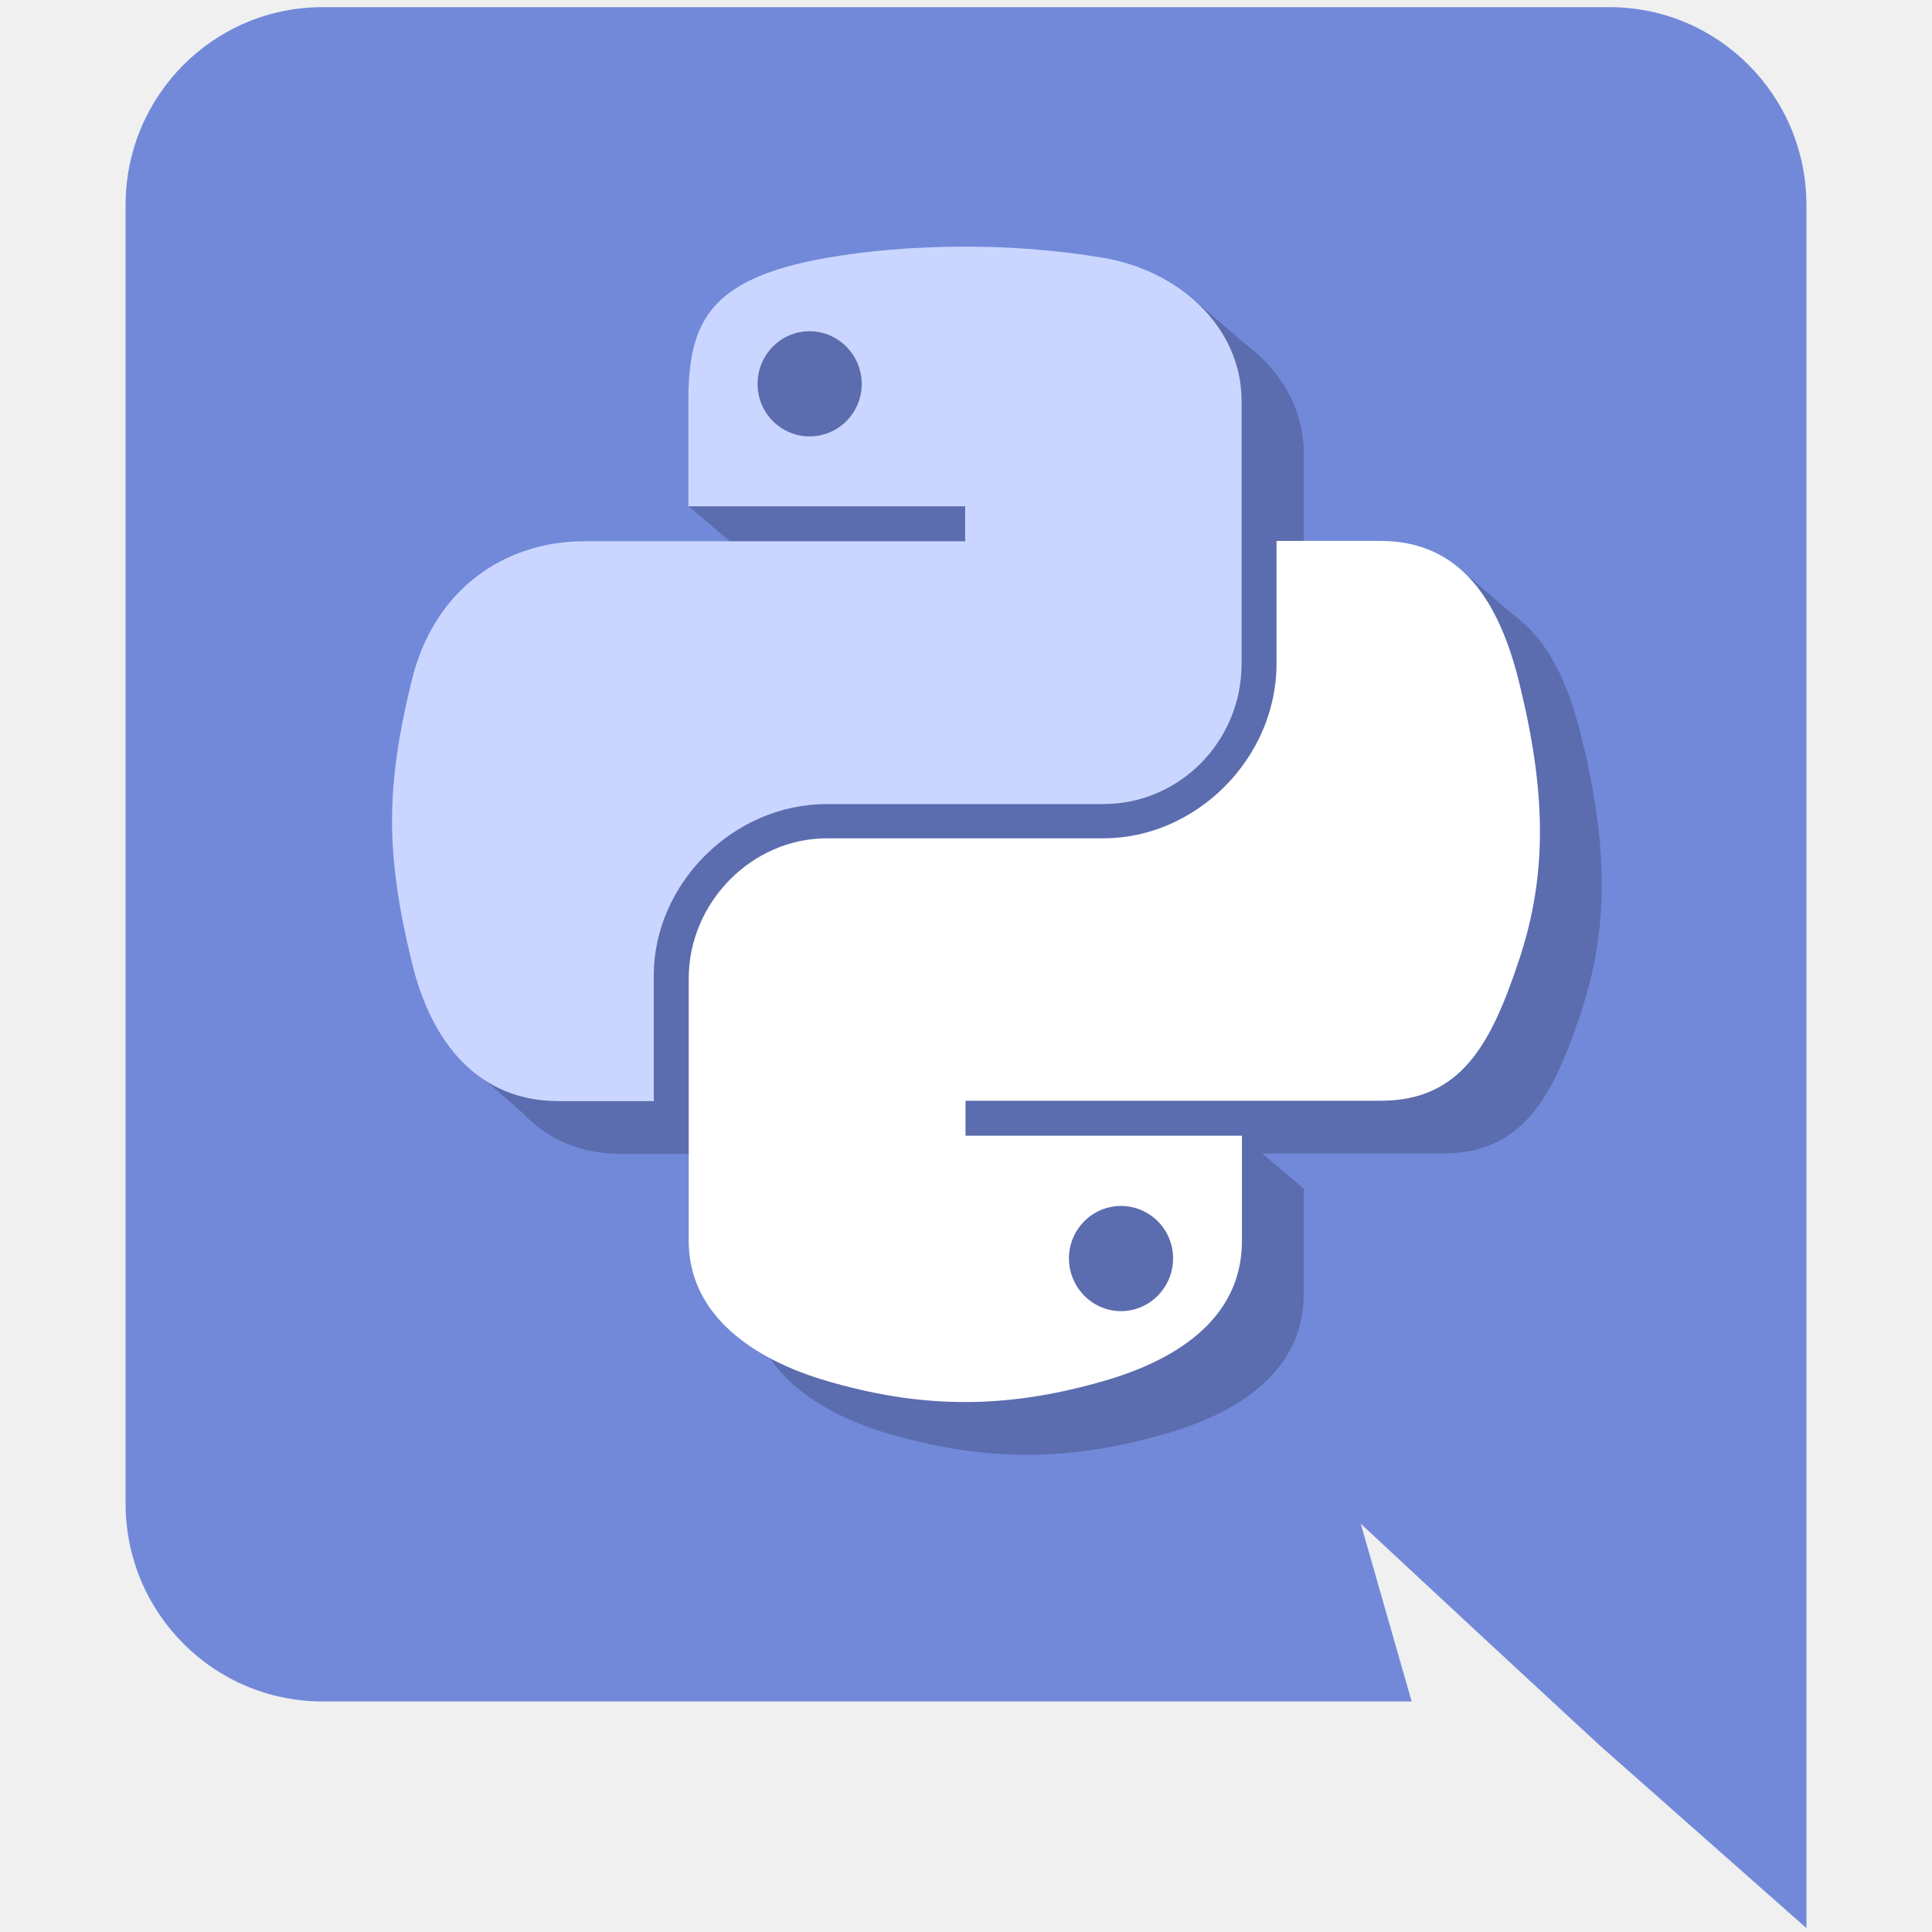
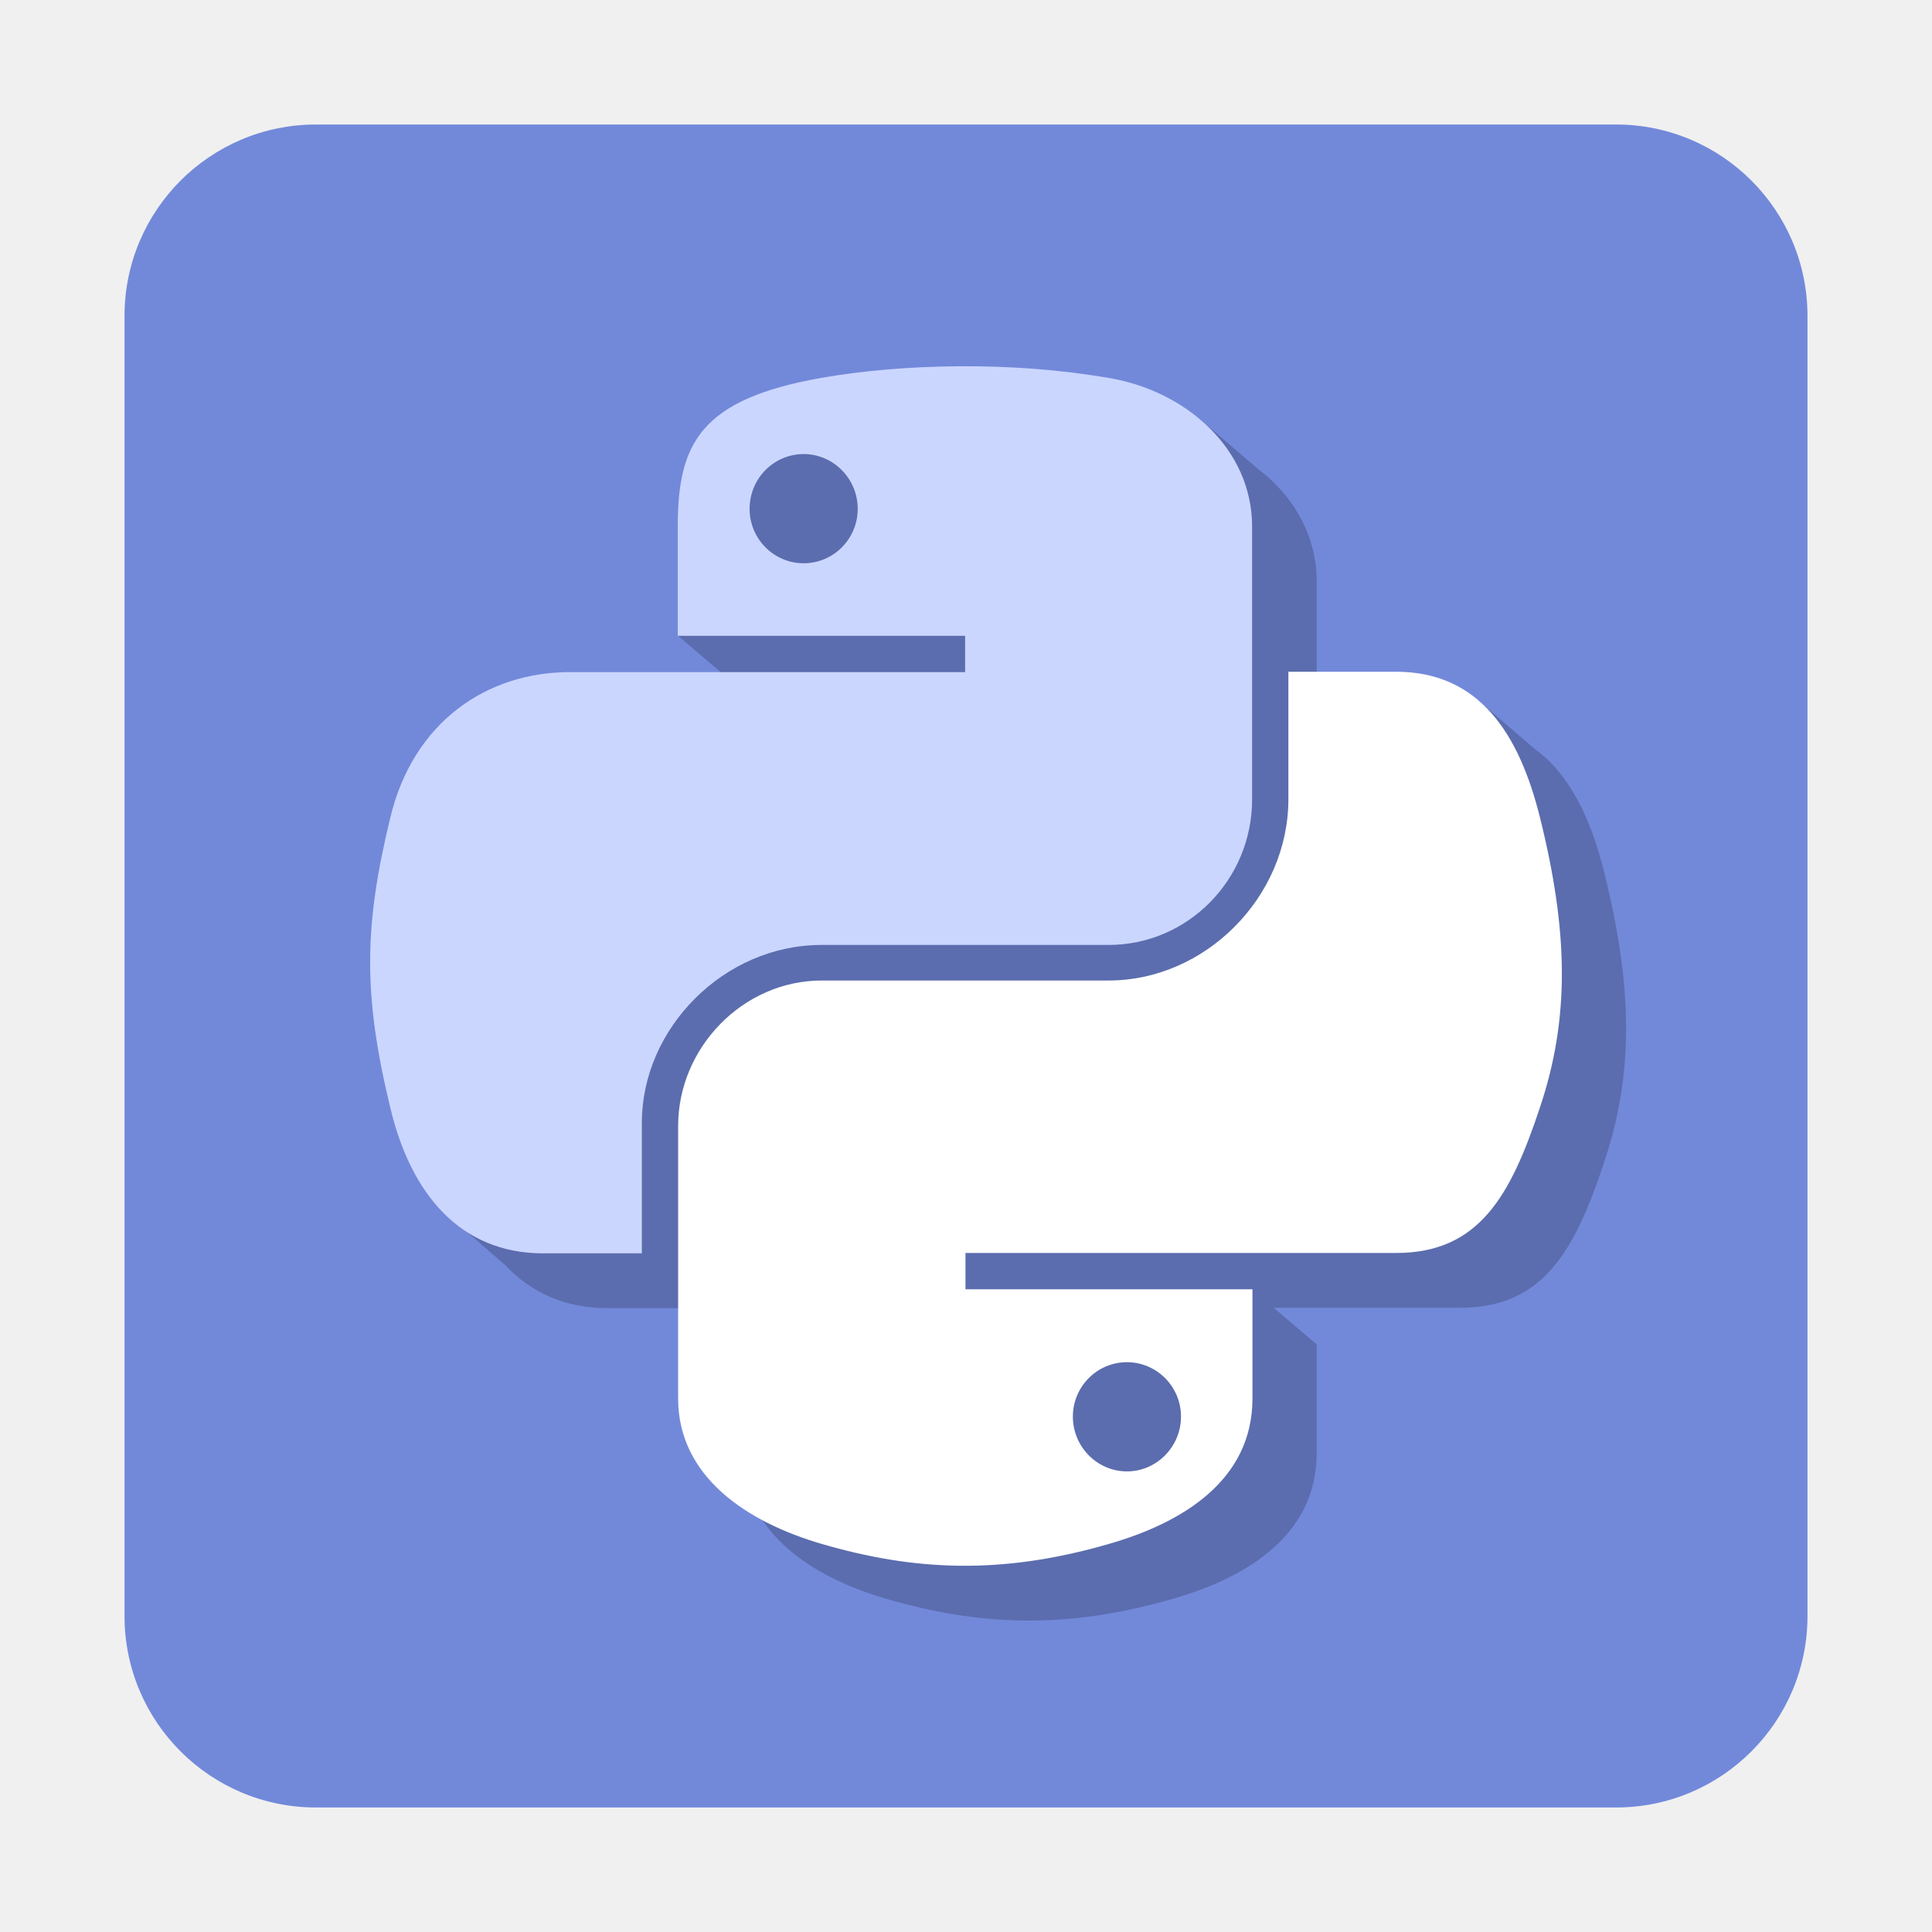
- <svg xmlns="http://www.w3.org/2000/svg" version="1.1" id="svg8" x="0px" y="0px" viewBox="0 0 532.5 532.5" style="enable-background:new 0 0 532.5 532.5;" xml:space="preserve">
+ <svg xmlns="http://www.w3.org/2000/svg" xml:space="preserve" style="enable-background:new 0 0 532.5 532.5;" viewBox="0 0 532.5 532.5" y="0px" x="0px" id="svg8" version="1.1">
  <defs id="defs1122" />
-   <style type="text/css" id="style1081">
+   <style id="style1081" type="text/css">
	.st0{fill:#7289DA;}
	.st1{fill:#5B6DAE;}
	.st2{fill:#CAD6FF;}
	.st3{fill:#FFFFFF;}
</style>
-   <g id="layer1" transform="translate(-3.721412,-3.754648)">
-     <path d="m 92.605,5.726 c -29.914,0 -54.269,24.354 -54.269,54.533 V 418.172 c 0,30.179 24.355,54.533 54.269,54.533 H 392.806 l -14.033,-48.974 33.887,31.503 32.031,29.647 56.916,50.298 V 60.259 c 0,-30.179 -24.355,-54.533 -54.269,-54.533 z" id="path2417" style="fill:#7289da;fill-opacity:1;stroke-width:2.647" />
-     <g id="g1753" transform="matrix(0.9632182,0,0,0.9632182,-229.8276,93.28625)">
-       <g id="g868" style="display:inline" transform="translate(299.9424,-76.07154)">
-         <path style="fill:#5b6dae" d="m 359.9,145.6 17.7,15.2 7.6,36.9 -59.7,-34.3 z" class="st1" id="path5041-0" />
-         <g id="g4851-0">
-           <g id="g4835-5">
-             <g id="g4833-0">
-               <path style="fill:#5b6dae" d="m 234.7,68.8 c -13.5,0.1 -26.5,1.2 -37.9,3.2 -33.5,5.9 -39.6,18.2 -39.6,41 v 30.1 h 79.2 v 10 h -79.2 -29.7 c -23,0 -43.2,13.8 -49.5,40 -7.3,30 -7.6,48.8 0,80.2 5.6,23.4 19.1,40 42.1,40 h 27.2 v -36 c 0,-26 22.6,-49 49.5,-49 H 276 c 22,0 39.6,-18.1 39.6,-40.1 V 113 C 315.6,91.6 297.5,75.6 276,72 262.4,69.7 248.3,68.7 234.7,68.8 Z M 191.9,93 c 8.2,0 14.9,6.8 14.9,15.1 0,8.3 -6.7,15 -14.9,15 -8.2,0 -14.9,-6.7 -14.9,-15 0,-8.4 6.7,-15.1 14.9,-15.1 z" class="st1" id="path1948-3-3" />
-               <path style="fill:#5b6dae" d="m 325.5,153.1 v 35 c 0,27.2 -23.1,50 -49.5,50 h -79.1 c -21.7,0 -39.6,18.5 -39.6,40.1 v 75.1 c 0,21.4 18.7,34 39.6,40.1 25.1,7.3 49.1,8.7 79.1,0 19.9,-5.7 39.6,-17.3 39.6,-40.1 v -30.1 h -79.1 v -10 h 79.1 39.6 c 23,0 31.6,-16 39.6,-40 8.3,-24.7 7.9,-48.5 0,-80.2 -5.7,-22.8 -16.6,-40 -39.6,-40 H 325.5 Z M 281,343.3 c 8.2,0 14.9,6.7 14.9,15 0,8.3 -6.7,15.1 -14.9,15.1 -8.2,0 -14.9,-6.8 -14.9,-15.1 0,-8.3 6.7,-15 14.9,-15 z" class="st1" id="path1950-6-1" />
-             </g>
-           </g>
-           <rect style="fill:#5b6dae" height="41.1" width="45.6" class="st1" y="90.7" x="170.1" id="rect4841-8" />
-           <rect style="fill:#5b6dae" height="38.2" width="39.8" class="st1" y="339.3" x="261.3" id="rect4843-0" />
-         </g>
-         <rect style="fill:#5b6dae" height="18.8" width="41.1" class="st1" y="74.2" x="150.8" id="rect4882-1" />
-         <path style="fill:#5b6dae" d="m 297.9,308.2 17.7,15.1 v 2.1 H 294 V 309 Z" class="st1" id="path4939-7" />
-         <rect style="fill:#5b6dae" height="11.6" width="7.7" class="st1" y="89.1" x="155.3" id="rect4965-9" />
-         <path style="fill:#5b6dae" d="m 139.6,128 17.7,15.1 h 18.8 V 117 h -34.3 z" class="st1" id="path5009-1" />
-         <path style="fill:#5b6dae" d="m 283.1,68 17,14.6 -6.7,14.5 -32.9,-22.6 z" class="st1" id="path5047-0" />
-         <path style="fill:#5b6dae" d="m 78.5,289.8 17.1,14.8 20.2,0.7 -35.1,-34.9 z" class="st1" id="path5082-3" />
-       </g>
-       <g id="g22-0" style="display:inline" transform="translate(299.9424,-76.07154)">
-         <path id="path1948-4" class="st2" d="m 217,53.7 c -13.5,0.1 -26.5,1.2 -37.9,3.2 -33.5,5.9 -39.6,18.2 -39.6,41 V 128 h 79.2 v 10 h -79.2 -29.7 c -23,0 -43.2,13.8 -49.5,40 -7.3,30 -7.6,48.8 0,80.2 5.6,23.4 19.1,40 42.1,40 h 27.2 v -36 c 0,-26 22.6,-49 49.5,-49 h 79.1 c 22,0 39.6,-18.1 39.6,-40.1 V 97.9 c 0,-21.4 -18.1,-37.4 -39.6,-41 -13.5,-2.3 -27.6,-3.3 -41.2,-3.2 z m -42.8,24.2 c 8.2,0 14.9,6.8 14.9,15.1 0,8.3 -6.7,15 -14.9,15 -8.2,0 -14.9,-6.7 -14.9,-15 0,-8.4 6.7,-15.1 14.9,-15.1 z" style="fill:#cad6ff" />
-         <path id="path1950-1" class="st3" d="m 307.8,138 v 35 c 0,27.2 -23.1,50 -49.5,50 h -79.1 c -21.7,0 -39.6,18.5 -39.6,40.1 v 75.1 c 0,21.4 18.7,34 39.6,40.1 25.1,7.3 49.1,8.7 79.1,0 19.9,-5.7 39.6,-17.3 39.6,-40.1 v -30.1 h -79.1 v -10 h 79.1 39.6 c 23,0 31.6,-16 39.6,-40 8.3,-24.7 7.9,-48.5 0,-80.2 -5.7,-22.8 -16.6,-40 -39.6,-40 h -29.7 z m -44.5,190.2 c 8.2,0 14.9,6.7 14.9,15 0,8.3 -6.7,15.1 -14.9,15.1 -8.2,0 -14.9,-6.8 -14.9,-15.1 0,-8.3 6.7,-15 14.9,-15 z" style="fill:#ffffff" />
-       </g>
-     </g>
-   </g>
+   <rect ry="52.766" y="34.319" x="34.319" height="463.862" width="463.862" id="rect1995" style="opacity:1;vector-effect:none;fill:#7289da;fill-opacity:1;stroke:none;stroke-width:1;stroke-linecap:butt;stroke-linejoin:miter;stroke-miterlimit:4;stroke-dasharray:none;stroke-dashoffset:0;stroke-opacity:1" />
+   <path id="path5041-2" d="m 330.406,115.248 -11.506,3.309 c -12.223,-1.805 -24.757,-2.597 -36.895,-2.508 -13.5,0.1 -26.498,1.199 -37.898,3.199 -3.7,0.652 -7.047,1.386 -10.107,2.199 h -35.893 v 18.801 h 4.5 v 7.699 h 2.783 c -0.639,3.714 -0.885,7.8 -0.885,12.301 v 4 h -15.398 l -2.201,11 17.6,15.014 v 0.086 h 79.201 v 10 h -79.201 -29.699 c -23,0 -43.2,13.8 -49.5,40 -7.3,30 -7.6,48.801 0,80.201 0.497,2.078 1.061,4.098 1.684,6.062 l -1.184,10.438 13.346,11.549 c 7.032,7.51 16.371,11.951 28.254,11.951 h 27.201 v -36 c 0,-26 22.6,-49 49.5,-49 h 79.199 c 22,0 39.6,-18.102 39.6,-40.102 v -75.199 c 0,-12.9 -6.582,-23.831 -16.516,-31.273 z m 76.801,77.6 -14.301,7.4 h -20.1 v 0.1 10.301 24.699 c 0,27.2 -23.1,50 -49.5,50 h -79.1 c -21.7,0 -39.6,18.5 -39.6,40.1 v 75.102 c 0,21.4 18.7,34 39.6,40.1 25.1,7.3 49.1,8.7 79.1,0 19.9,-5.7 39.6,-17.3 39.6,-40.1 v -27.9 -2.1 -0.102 h -0.119 l -11.721,-10 h 11.84 39.6 c 23,0 31.602,-16 39.602,-40 8.3,-24.7 7.9,-48.499 0,-80.199 -3.623,-14.491 -9.353,-26.71 -18.947,-33.699 z M 283.806,360.447 h 57.5 v 10 h -57.5 z" style="display:inline;fill:#000000;fill-opacity:0.206" />
+   <path style="display:inline;fill:#cbd6ff;fill-opacity:1" d="m 264.306,100.948 c -13.5,0.1 -26.5,1.2 -37.9,3.2 -33.5,5.9 -39.6,18.2 -39.6,41 v 30.1 h 79.2 v 10 h -79.2 -29.7 c -23,0 -43.2,13.8 -49.5,40 -7.3,30 -7.6,48.8 0,80.2 5.6,23.4 19.1,40 42.1,40 h 27.2 v -36 c 0,-26 22.6,-49 49.5,-49 h 79.1 c 22,0 39.6,-18.1 39.6,-40.1 v -75.2 c 0,-21.4 -18.1,-37.4 -39.6,-41 -13.5,-2.3 -27.6,-3.3 -41.2,-3.2 z m -42.8,24.2 c 8.2,0 14.9,6.8 14.9,15.1 0,8.3 -6.7,15 -14.9,15 -8.2,0 -14.9,-6.7 -14.9,-15 0,-8.4 6.7,-15.1 14.9,-15.1 z" class="st2" id="path1948" />
+   <path style="display:inline;fill:#ffffff" d="m 355.106,185.248 v 35 c 0,27.2 -23.1,50 -49.5,50 h -79.1 c -21.7,0 -39.6,18.5 -39.6,40.1 v 75.1 c 0,21.4 18.7,34 39.6,40.1 25.1,7.3 49.1,8.7 79.1,0 19.9,-5.7 39.6,-17.3 39.6,-40.1 v -30.1 h -79.1 v -10 h 79.1 39.6 c 23,0 31.6,-16 39.6,-40 8.3,-24.7 7.9,-48.5 0,-80.2 -5.7,-22.8 -16.6,-40 -39.6,-40 h -29.7 z m -44.5,190.2 c 8.2,0 14.9,6.7 14.9,15 0,8.3 -6.7,15.1 -14.9,15.1 -8.2,0 -14.9,-6.8 -14.9,-15.1 0,-8.3 6.7,-15 14.9,-15 z" class="st3" id="path1950" />
</svg>
